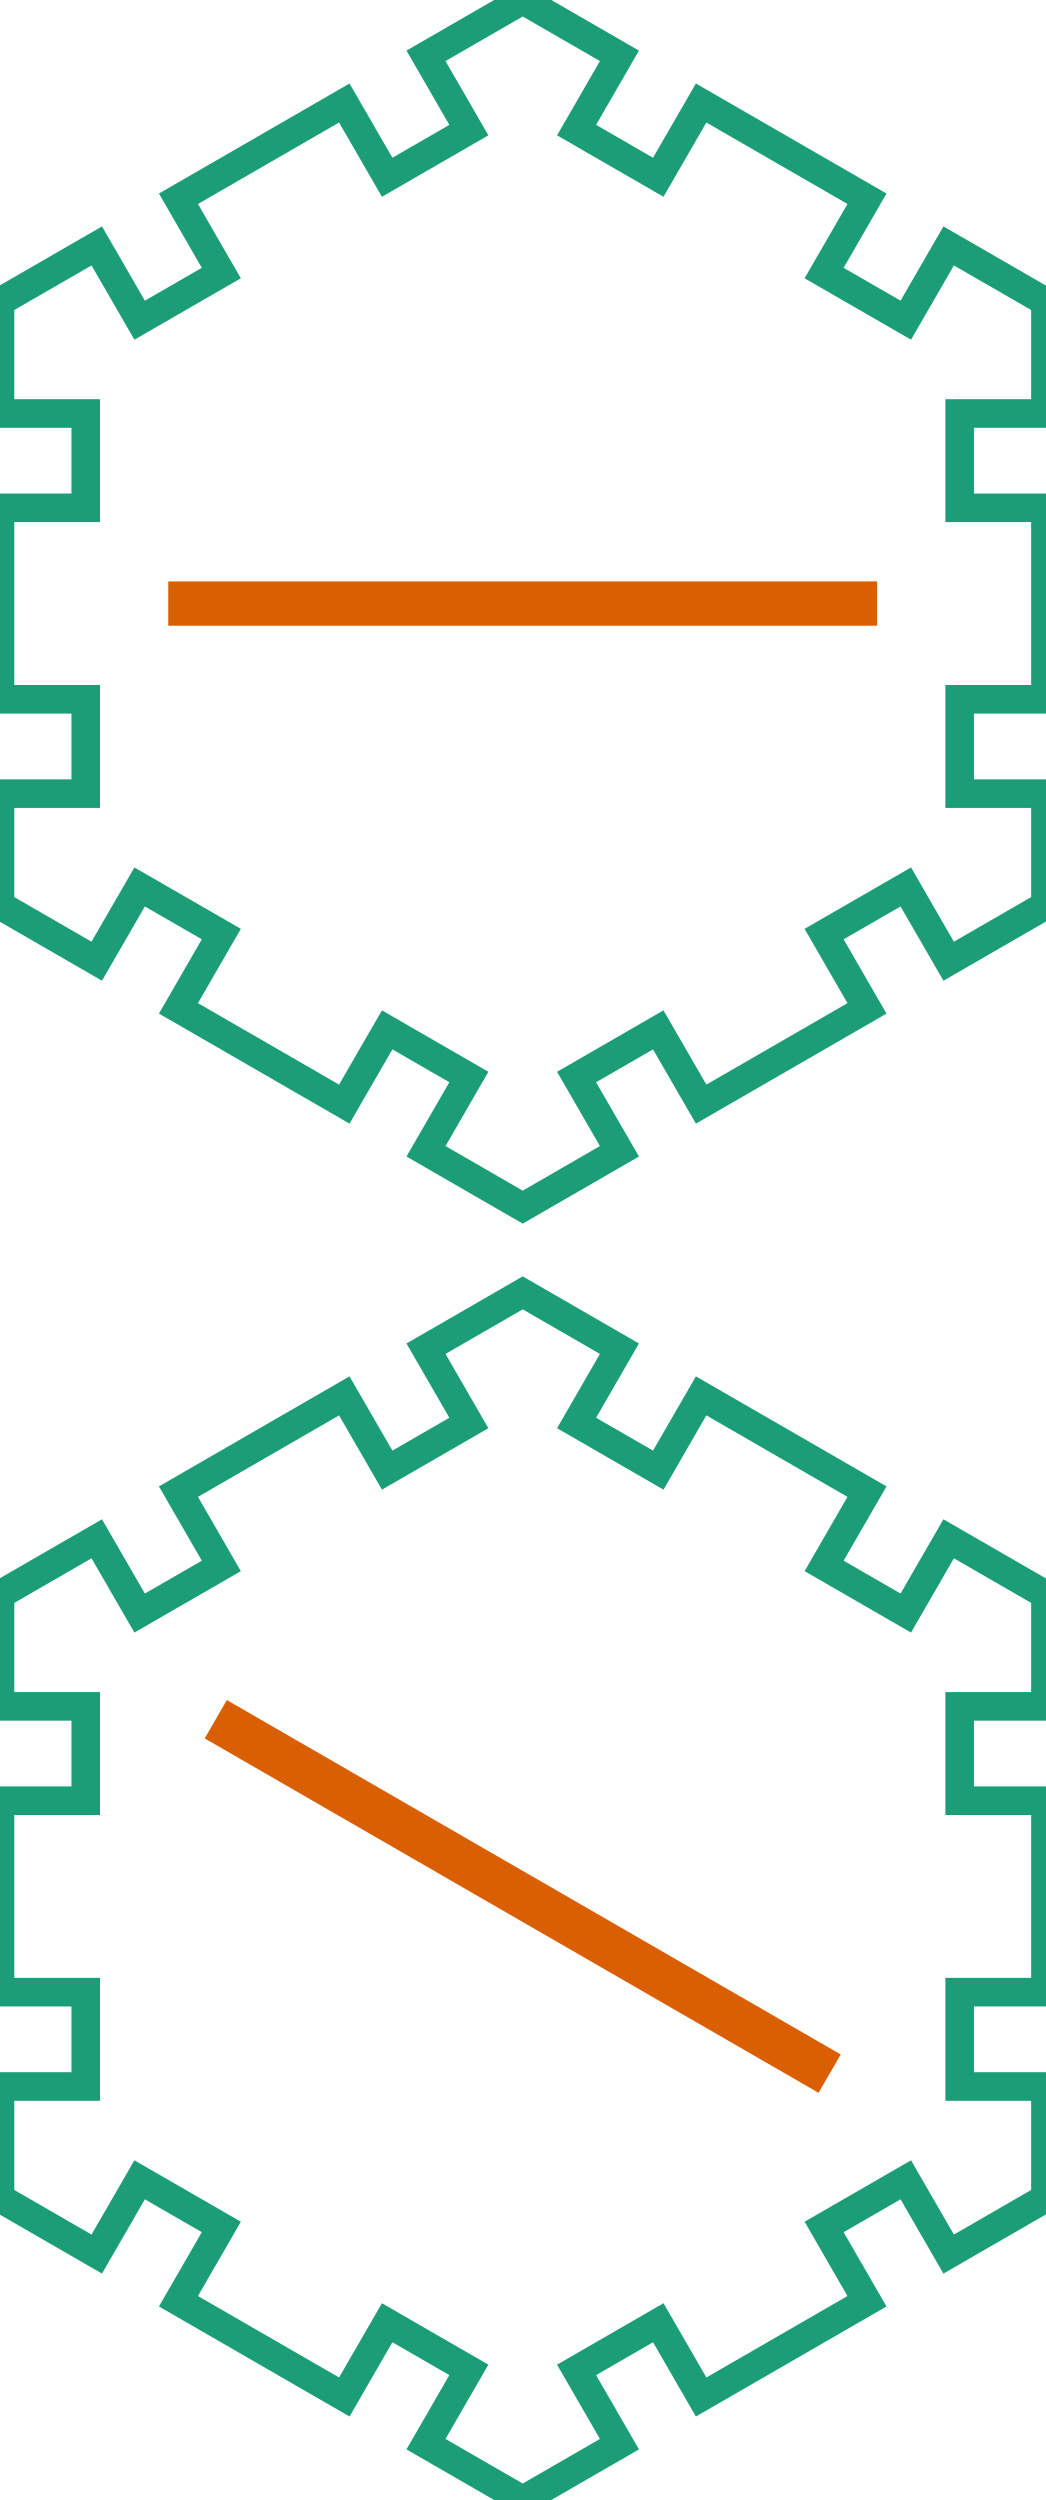
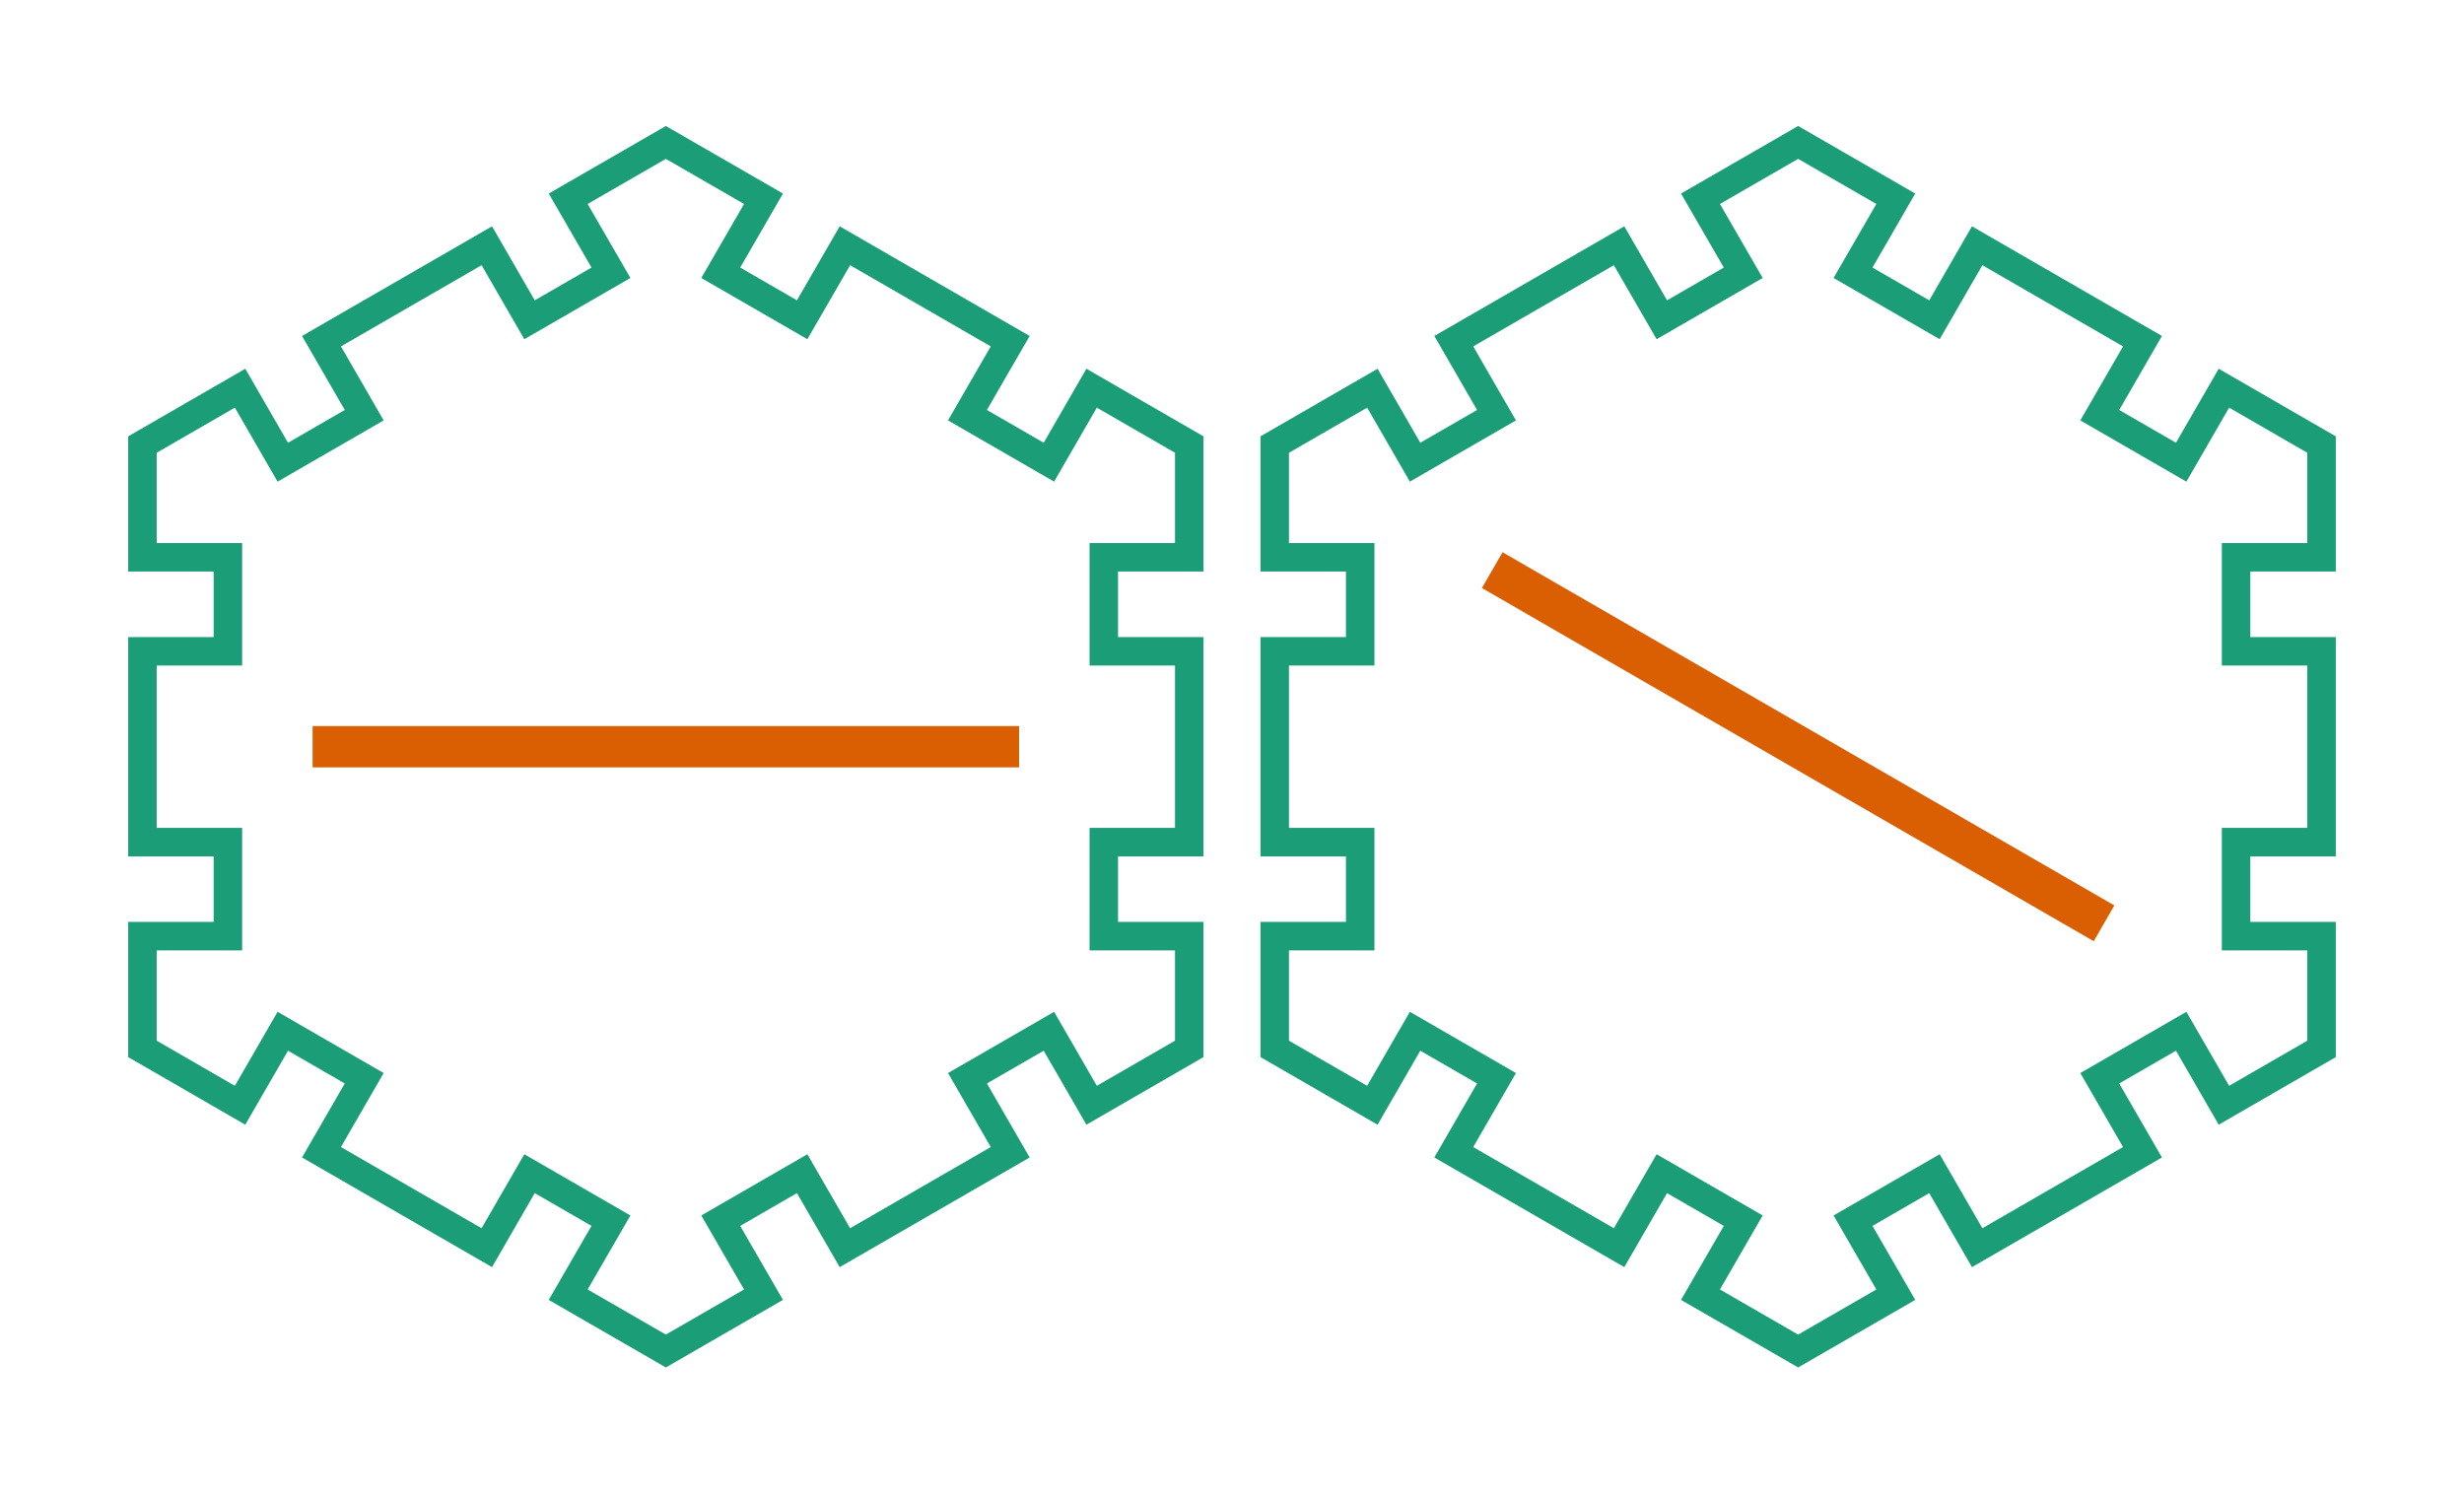
- <svg xmlns="http://www.w3.org/2000/svg" baseProfile="full" height="87.462mm" version="1.1" viewBox="-15.287,3.0,36.573,87.462" width="36.573mm">
+ <svg xmlns="http://www.w3.org/2000/svg" baseProfile="full" height="52.431mm" version="1.1" viewBox="-2.0,-23.215,86.493,52.431" width="86.493mm">
  <defs />
-   <g transform="translate(3, 24.1155)">
-     <path d="M 1.884 16.564 L 4.742 14.914  L 6.242 17.512  L 12.044 14.162  L 10.544 11.563  L 13.402 9.914  L 14.902 12.512  L 18.287 10.558  L 18.287 6.65  L 15.287 6.65  L 15.287 3.35  L 18.287 3.35  L 18.287 -3.35  L 15.287 -3.35  L 15.287 -6.65  L 18.287 -6.65  L 18.287 -10.558  L 14.902 -12.512  L 13.402 -9.914  L 10.544 -11.563  L 12.044 -14.162  L 6.242 -17.512  L 4.742 -14.914  L 1.884 -16.564  L 3.384 -19.162  L 3.07674e-15 -21.116  L -3.384 -19.162  L -1.884 -16.564  L -4.742 -14.914  L -6.242 -17.512  L -12.044 -14.162  L -10.544 -11.563  L -13.402 -9.914  L -14.902 -12.512  L -18.287 -10.558  L -18.287 -6.65  L -15.287 -6.65  L -15.287 -3.35  L -18.287 -3.35  L -18.287 3.35  L -15.287 3.35  L -15.287 6.65  L -18.287 6.65  L -18.287 10.558  L -14.902 12.512  L -13.402 9.914  L -10.544 11.563  L -12.044 14.162  L -6.242 17.512  L -4.742 14.914  L -1.884 16.564  L -3.384 19.162  L 0 21.116  L 3.384 19.162  z" fill="none" stroke="rgb(27, 158, 119)" />
-     <path d="M -11.9 0.275 L -11.9 -0.275  L 11.9 -0.275  L 11.9 0.275  z" fill="none" stroke="rgb(217, 95, 2)" />
+   <g transform="translate(21.3731, 3)">
+     <path d="M 1.927 16.639 L 4.785 14.989  L 6.285 17.587  L 12.088 14.237  L 10.588 11.639  L 13.446 9.989  L 14.946 12.587  L 18.373 10.608  L 18.373 6.65  L 15.373 6.65  L 15.373 3.35  L 18.373 3.35  L 18.373 -3.35  L 15.373 -3.35  L 15.373 -6.65  L 18.373 -6.65  L 18.373 -10.608  L 14.946 -12.587  L 13.446 -9.989  L 10.588 -11.639  L 12.088 -14.237  L 6.285 -17.587  L 4.785 -14.989  L 1.927 -16.639  L 3.428 -19.237  L 0 -21.215  L -3.428 -19.237  L -1.927 -16.639  L -4.785 -14.989  L -6.285 -17.587  L -12.088 -14.237  L -10.588 -11.639  L -13.446 -9.989  L -14.946 -12.587  L -18.373 -10.608  L -18.373 -6.65  L -15.373 -6.65  L -15.373 -3.35  L -18.373 -3.35  L -18.373 3.35  L -15.373 3.35  L -15.373 6.65  L -18.373 6.65  L -18.373 10.608  L -14.946 12.587  L -13.446 9.989  L -10.588 11.639  L -12.088 14.237  L -6.285 17.587  L -4.785 14.989  L -1.927 16.639  L -3.428 19.237  L 0 21.215  L 3.428 19.237  z" fill="none" stroke="rgb(27, 158, 119)" />
+     <path d="M -11.9 0.225 L -11.9 -0.225  L 11.9 -0.225  L 11.9 0.225  z" fill="none" stroke="rgb(217, 95, 2)" />
  </g>
-   <g transform="translate(3, 69.3464)">
-     <path d="M 1.884 16.564 L 4.742 14.914  L 6.242 17.512  L 12.044 14.162  L 10.544 11.563  L 13.402 9.914  L 14.902 12.512  L 18.287 10.558  L 18.287 6.65  L 15.287 6.65  L 15.287 3.35  L 18.287 3.35  L 18.287 -3.35  L 15.287 -3.35  L 15.287 -6.65  L 18.287 -6.65  L 18.287 -10.558  L 14.902 -12.512  L 13.402 -9.914  L 10.544 -11.563  L 12.044 -14.162  L 6.242 -17.512  L 4.742 -14.914  L 1.884 -16.564  L 3.384 -19.162  L 3.07674e-15 -21.116  L -3.384 -19.162  L -1.884 -16.564  L -4.742 -14.914  L -6.242 -17.512  L -12.044 -14.162  L -10.544 -11.563  L -13.402 -9.914  L -14.902 -12.512  L -18.287 -10.558  L -18.287 -6.65  L -15.287 -6.65  L -15.287 -3.35  L -18.287 -3.35  L -18.287 3.35  L -15.287 3.35  L -15.287 6.65  L -18.287 6.65  L -18.287 10.558  L -14.902 12.512  L -13.402 9.914  L -10.544 11.563  L -12.044 14.162  L -6.242 17.512  L -4.742 14.914  L -1.884 16.564  L -3.384 19.162  L 0 21.116  L 3.384 19.162  z" fill="none" stroke="rgb(27, 158, 119)" />
-     <path d="M -10.443 -5.712 L -10.168 -6.188  L 10.443 5.712  L 10.168 6.188  z" fill="none" stroke="rgb(217, 95, 2)" />
+   <g transform="translate(61.1194, 3)">
+     <path d="M 1.927 16.639 L 4.785 14.989  L 6.285 17.587  L 12.088 14.237  L 10.588 11.639  L 13.446 9.989  L 14.946 12.587  L 18.373 10.608  L 18.373 6.65  L 15.373 6.65  L 15.373 3.35  L 18.373 3.35  L 18.373 -3.35  L 15.373 -3.35  L 15.373 -6.65  L 18.373 -6.65  L 18.373 -10.608  L 14.946 -12.587  L 13.446 -9.989  L 10.588 -11.639  L 12.088 -14.237  L 6.285 -17.587  L 4.785 -14.989  L 1.927 -16.639  L 3.428 -19.237  L 0 -21.215  L -3.428 -19.237  L -1.927 -16.639  L -4.785 -14.989  L -6.285 -17.587  L -12.088 -14.237  L -10.588 -11.639  L -13.446 -9.989  L -14.946 -12.587  L -18.373 -10.608  L -18.373 -6.65  L -15.373 -6.65  L -15.373 -3.35  L -18.373 -3.35  L -18.373 3.35  L -15.373 3.35  L -15.373 6.65  L -18.373 6.65  L -18.373 10.608  L -14.946 12.587  L -13.446 9.989  L -10.588 11.639  L -12.088 14.237  L -6.285 17.587  L -4.785 14.989  L -1.927 16.639  L -3.428 19.237  L 0 21.215  L 3.428 19.237  z" fill="none" stroke="rgb(27, 158, 119)" />
+     <path d="M -10.418 -5.755 L -10.193 -6.145  L 10.418 5.755  L 10.193 6.145  z" fill="none" stroke="rgb(217, 95, 2)" />
  </g>
</svg>
